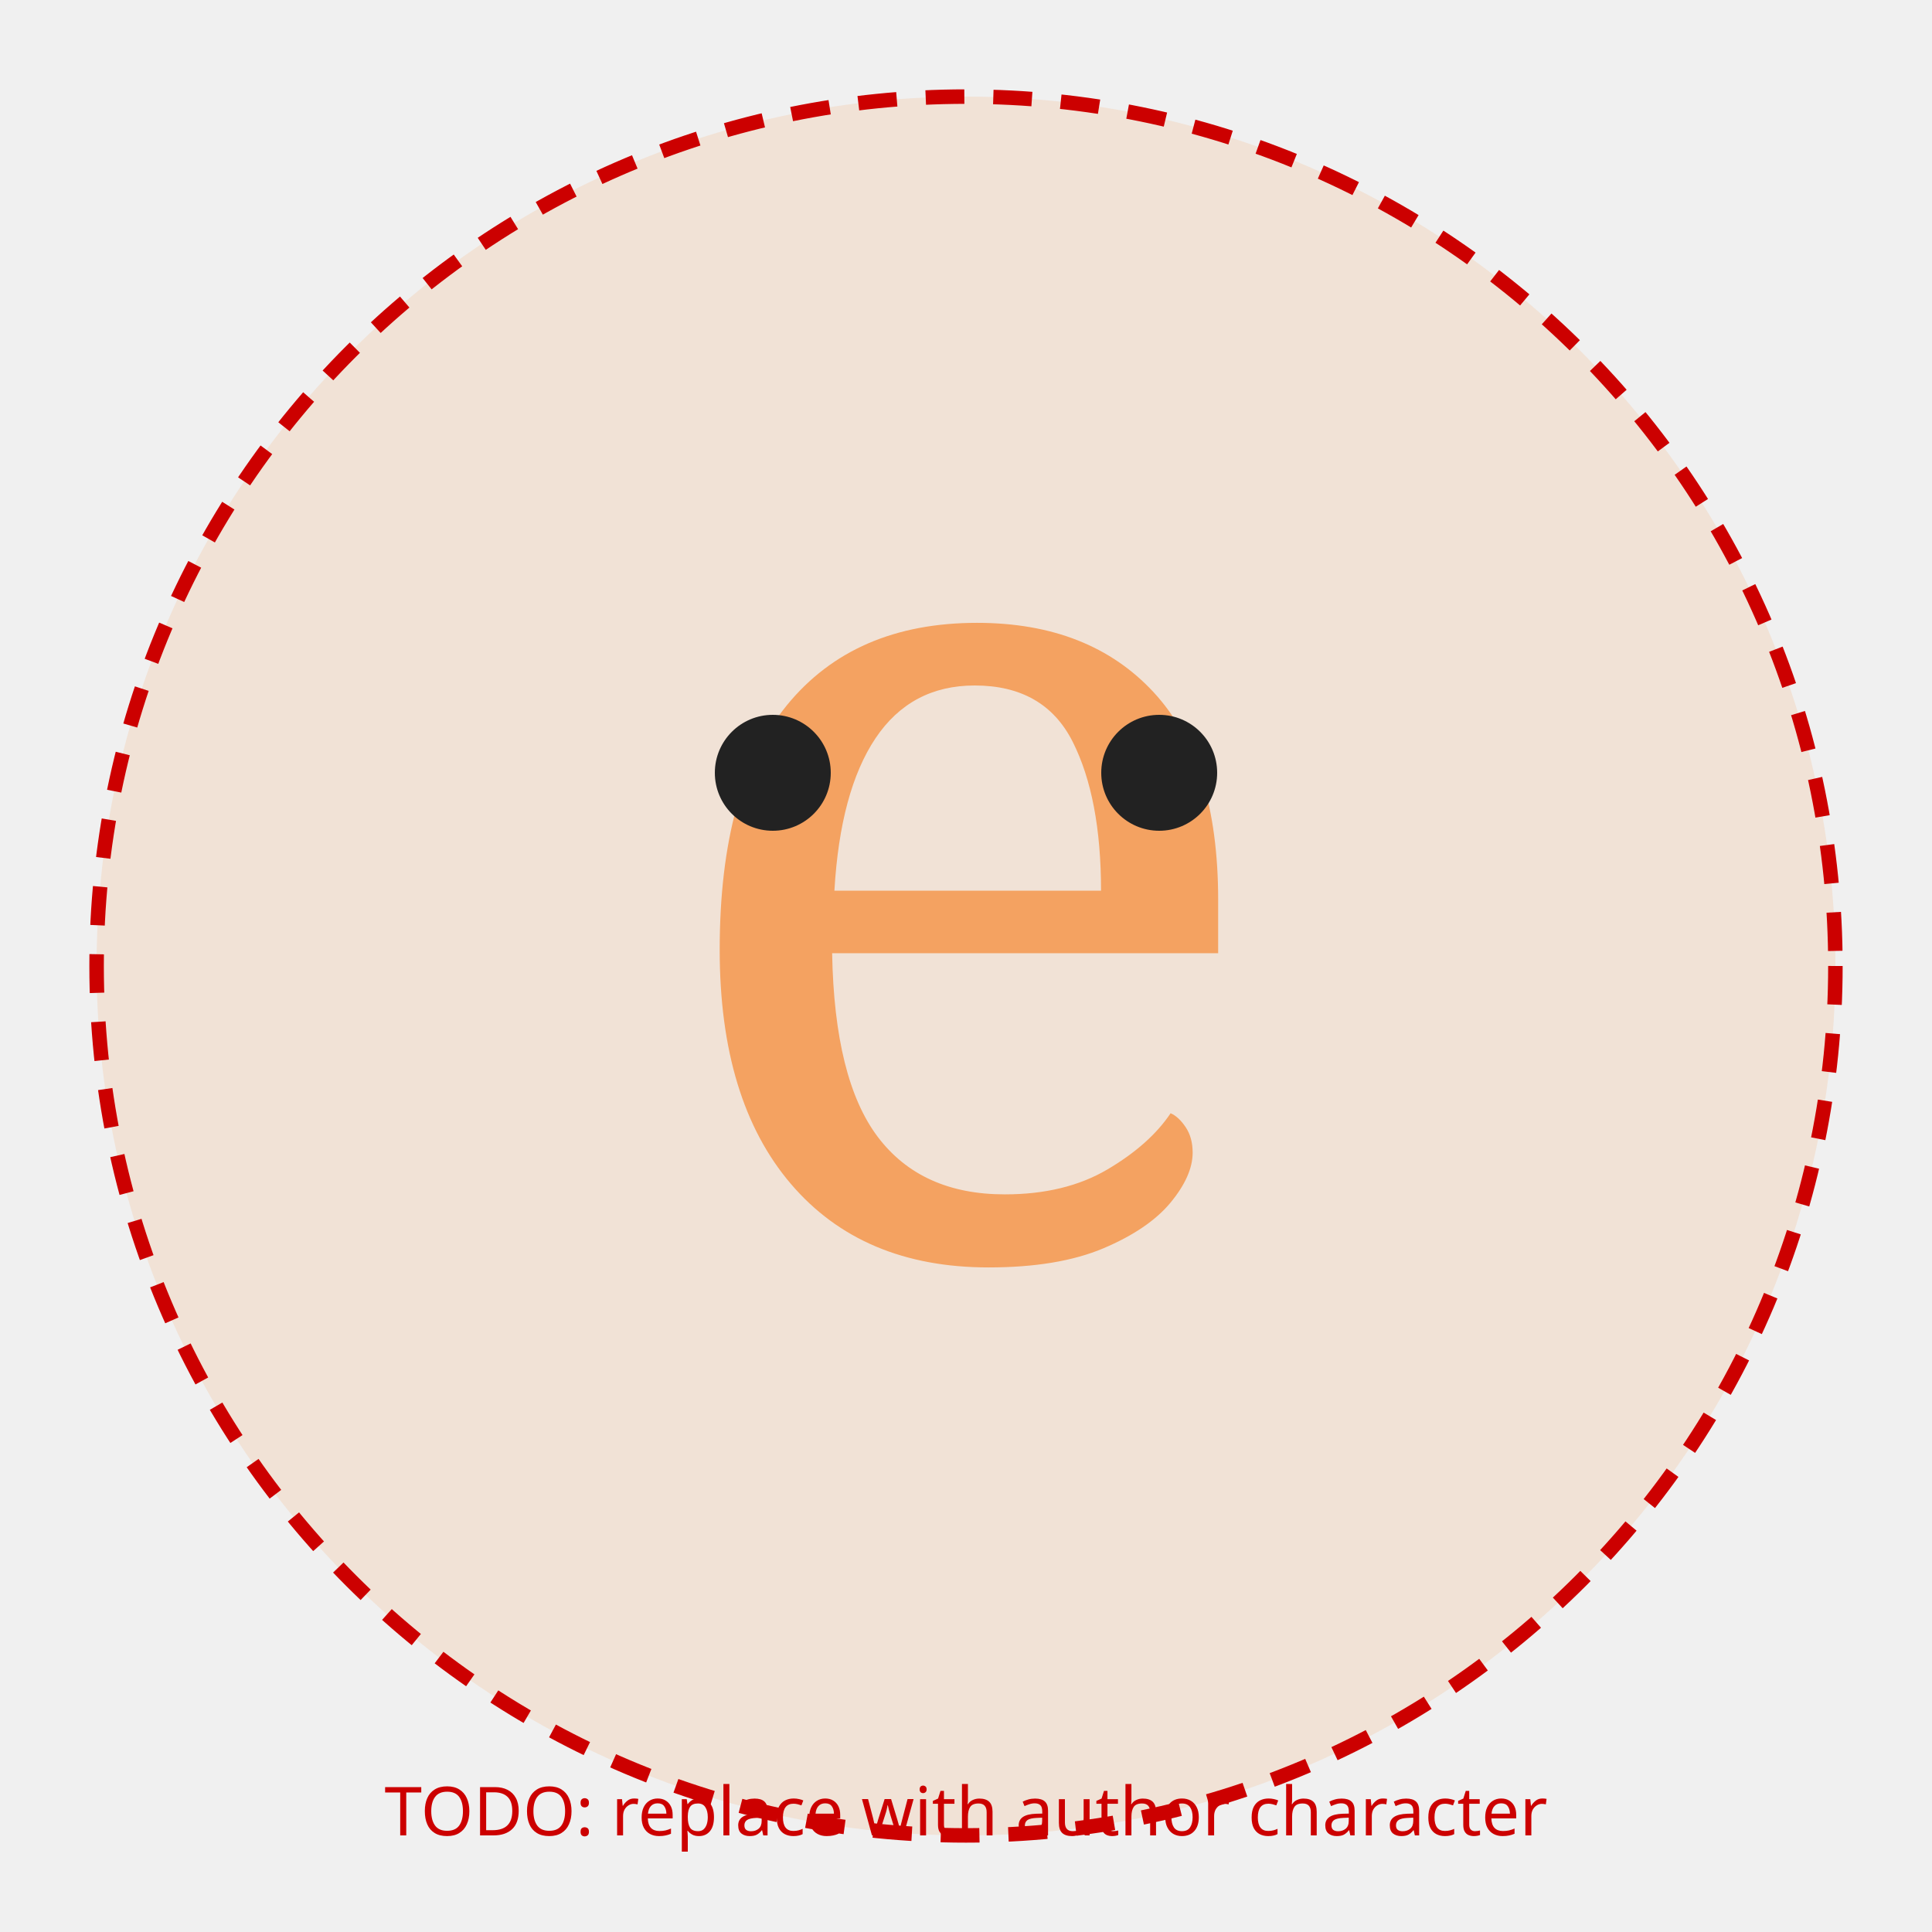
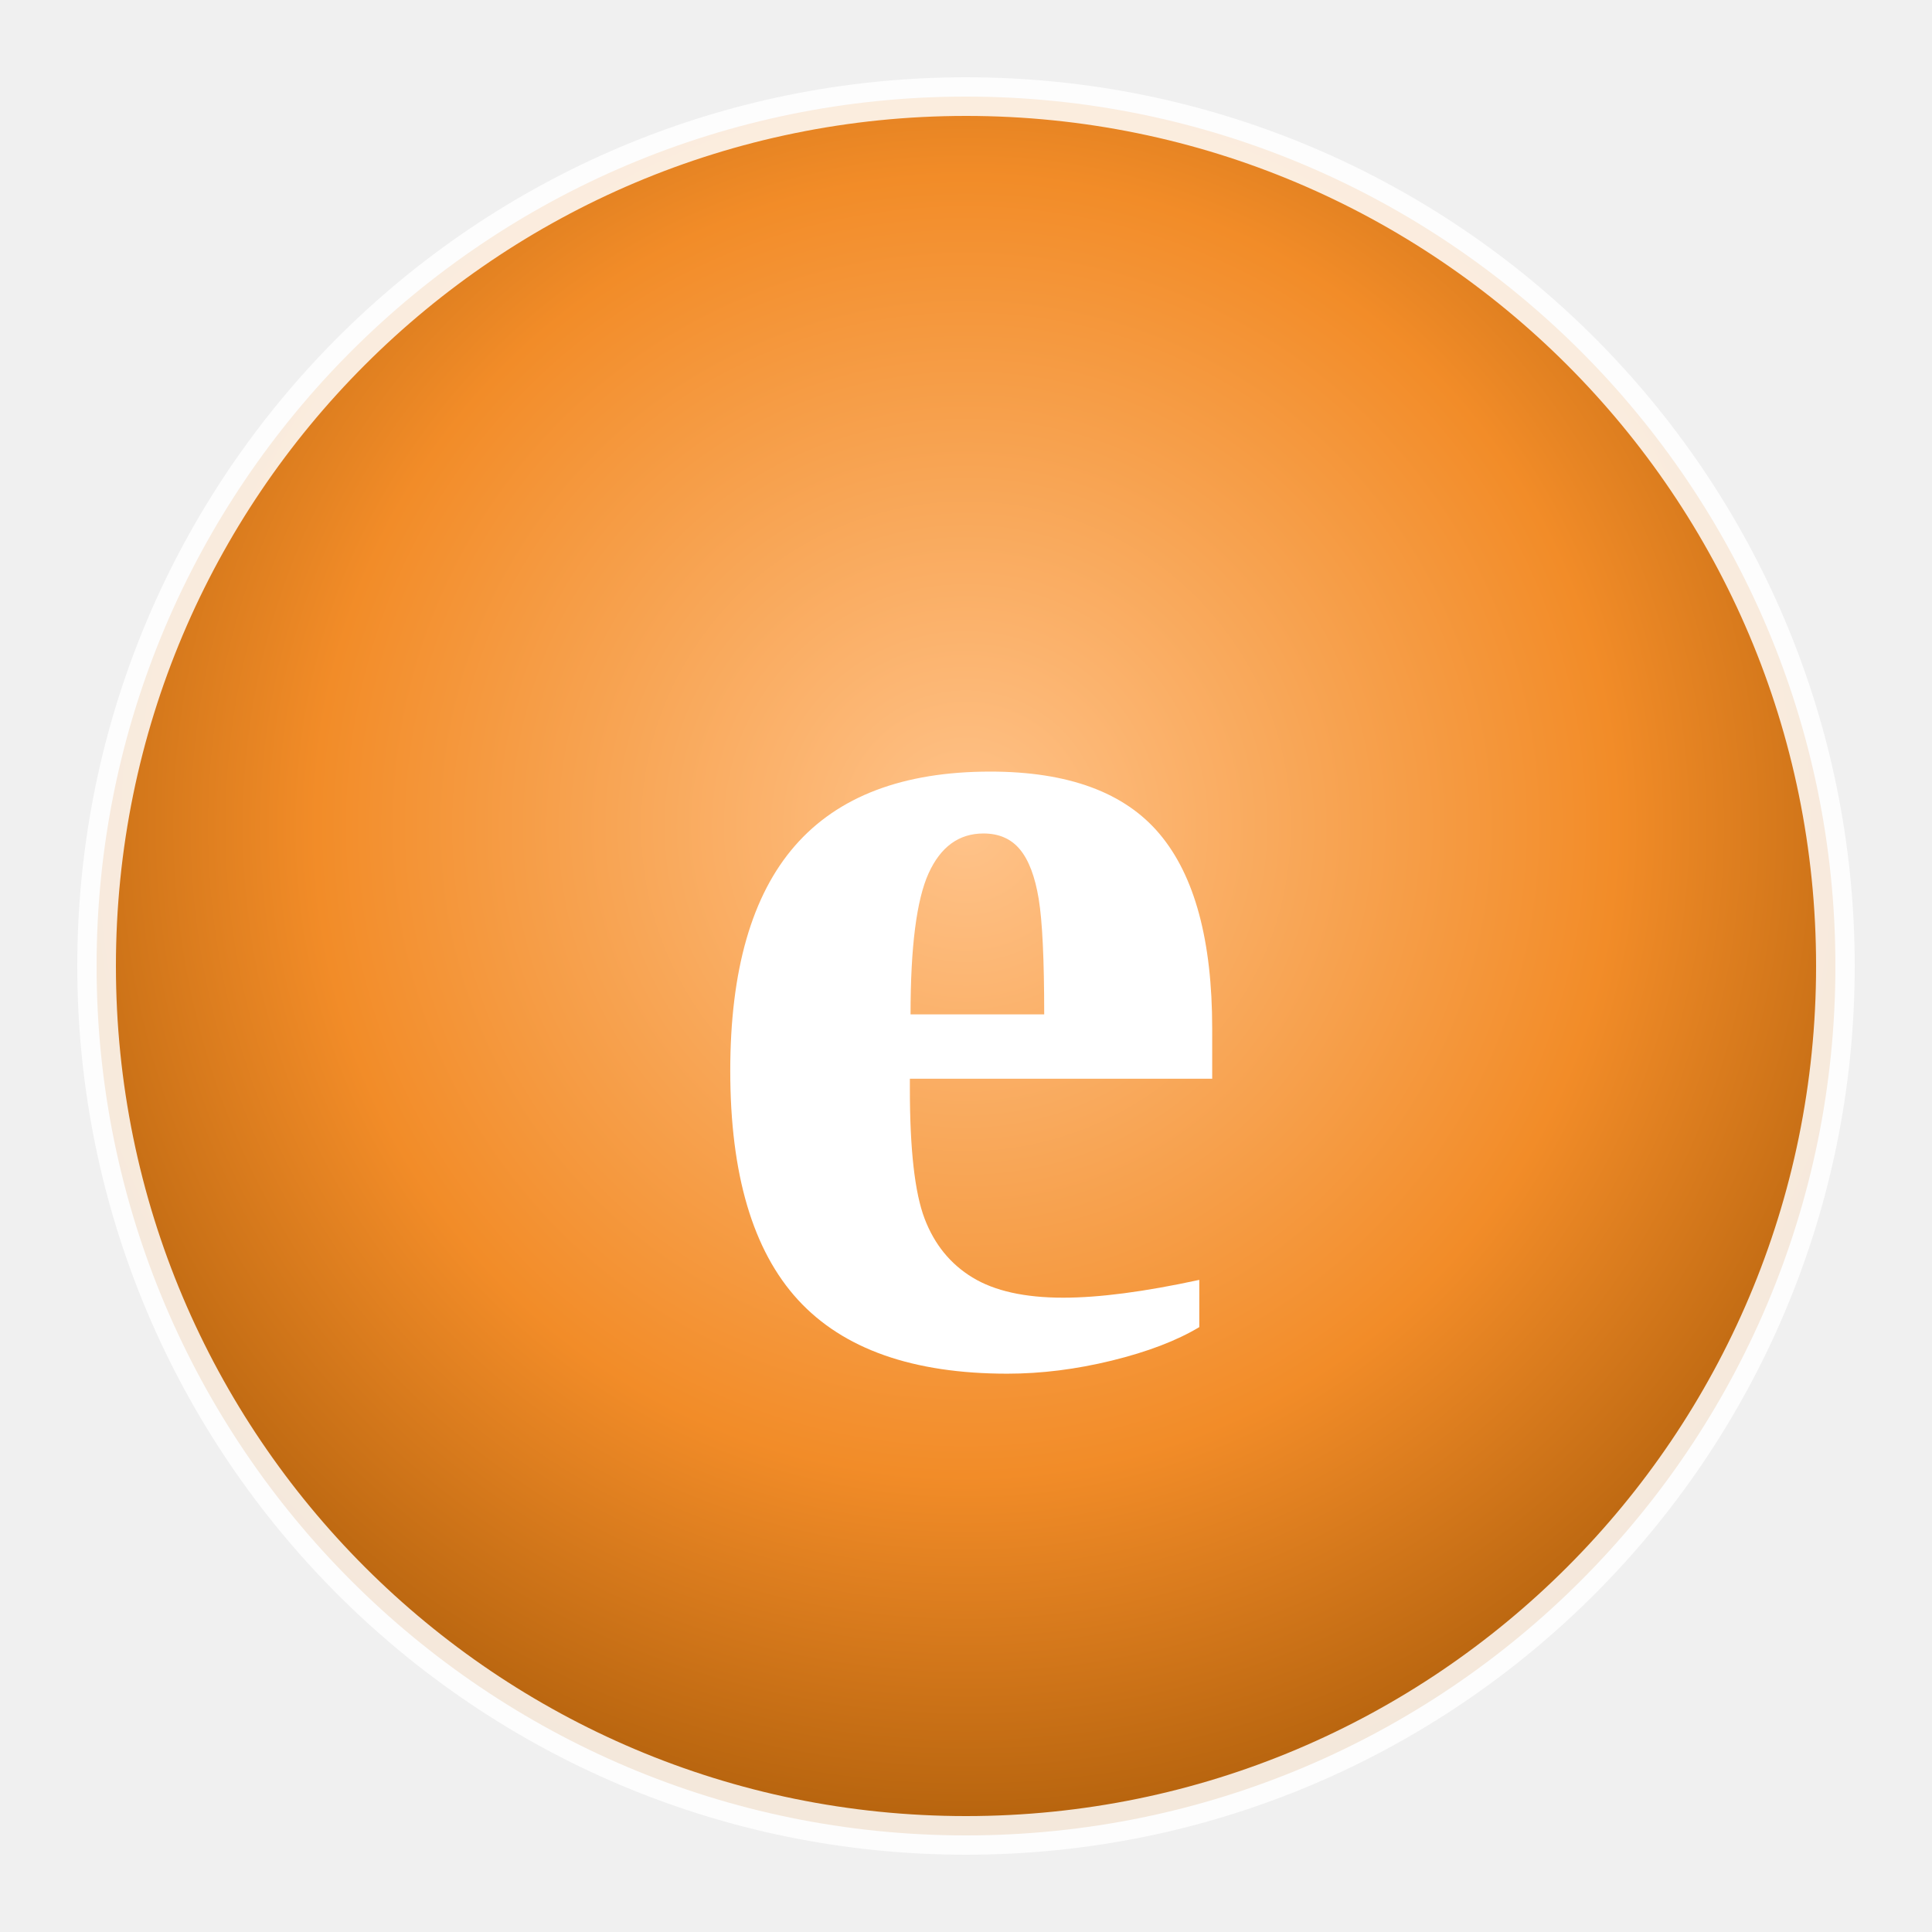
- <svg xmlns="http://www.w3.org/2000/svg" viewBox="0 0 400 400" role="img" aria-label="Marcador de posición para la vocal e">
-   <circle cx="200" cy="200" r="180" fill="#F4A261" opacity="0.18" />
-   <circle cx="200" cy="200" r="180" fill="none" stroke="#cc0000" stroke-width="3" stroke-dasharray="8 6" />
-   <text x="200" y="260" font-size="240" font-family="Georgia, serif" text-anchor="middle" fill="#F4A261">e</text>
-   <circle cx="160" cy="160" r="12" fill="#222" />
-   <circle cx="240" cy="160" r="12" fill="#222" />
-   <text x="200" y="380" font-size="14" font-family="sans-serif" text-anchor="middle" fill="#cc0000">TODO: replace with author character</text>
+ <svg xmlns="http://www.w3.org/2000/svg" viewBox="0 0 400 400" role="img" aria-label="Vocal e">
+   <defs>
+     <radialGradient id="e-bg" cx="50%" cy="42%" r="62%">
+       <stop offset="0%" stop-color="#ffc38a" />
+       <stop offset="60%" stop-color="#f28c28" />
+       <stop offset="100%" stop-color="#a85a08" />
+     </radialGradient>
+   </defs>
+   <circle cx="200" cy="200" r="180" fill="url(#e-bg)" />
+   <circle cx="200" cy="200" r="180" fill="none" stroke="#fff" stroke-width="8" opacity="0.85" />
+   <text x="200" y="282" font-size="260" font-family="Georgia, 'Times New Roman', serif" font-weight="700" text-anchor="middle" fill="#fff">e</text>
</svg>
